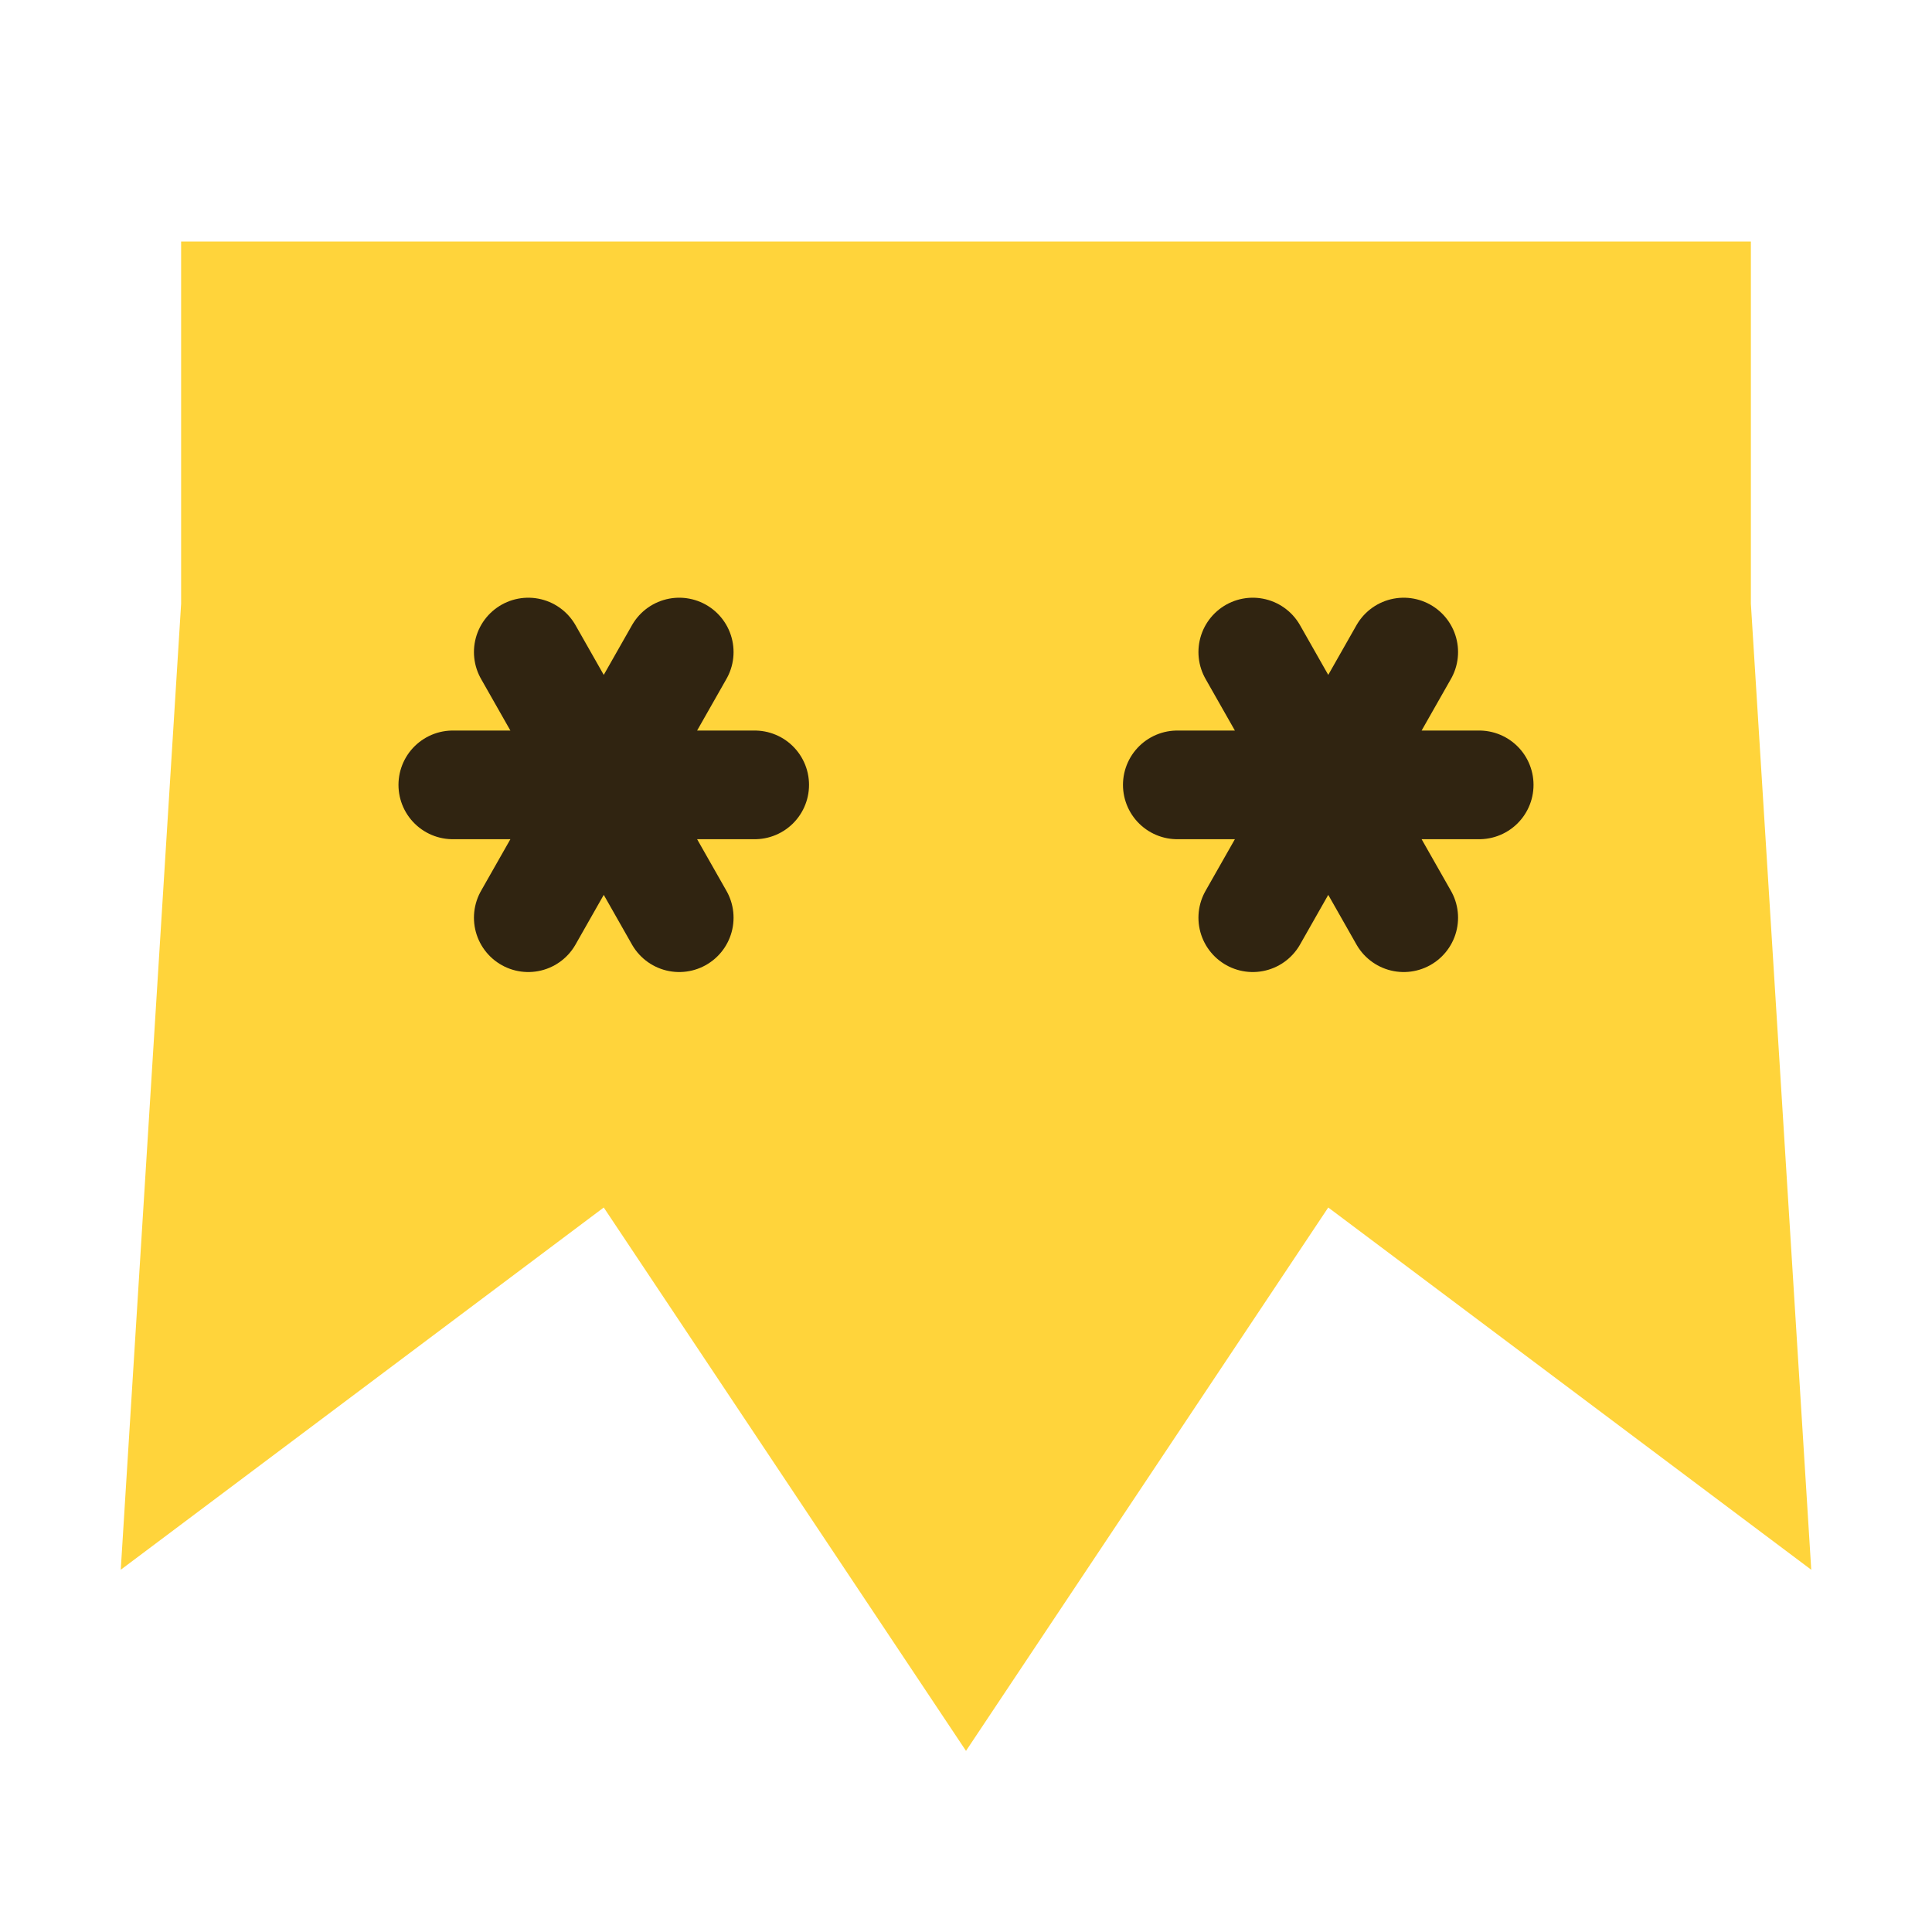
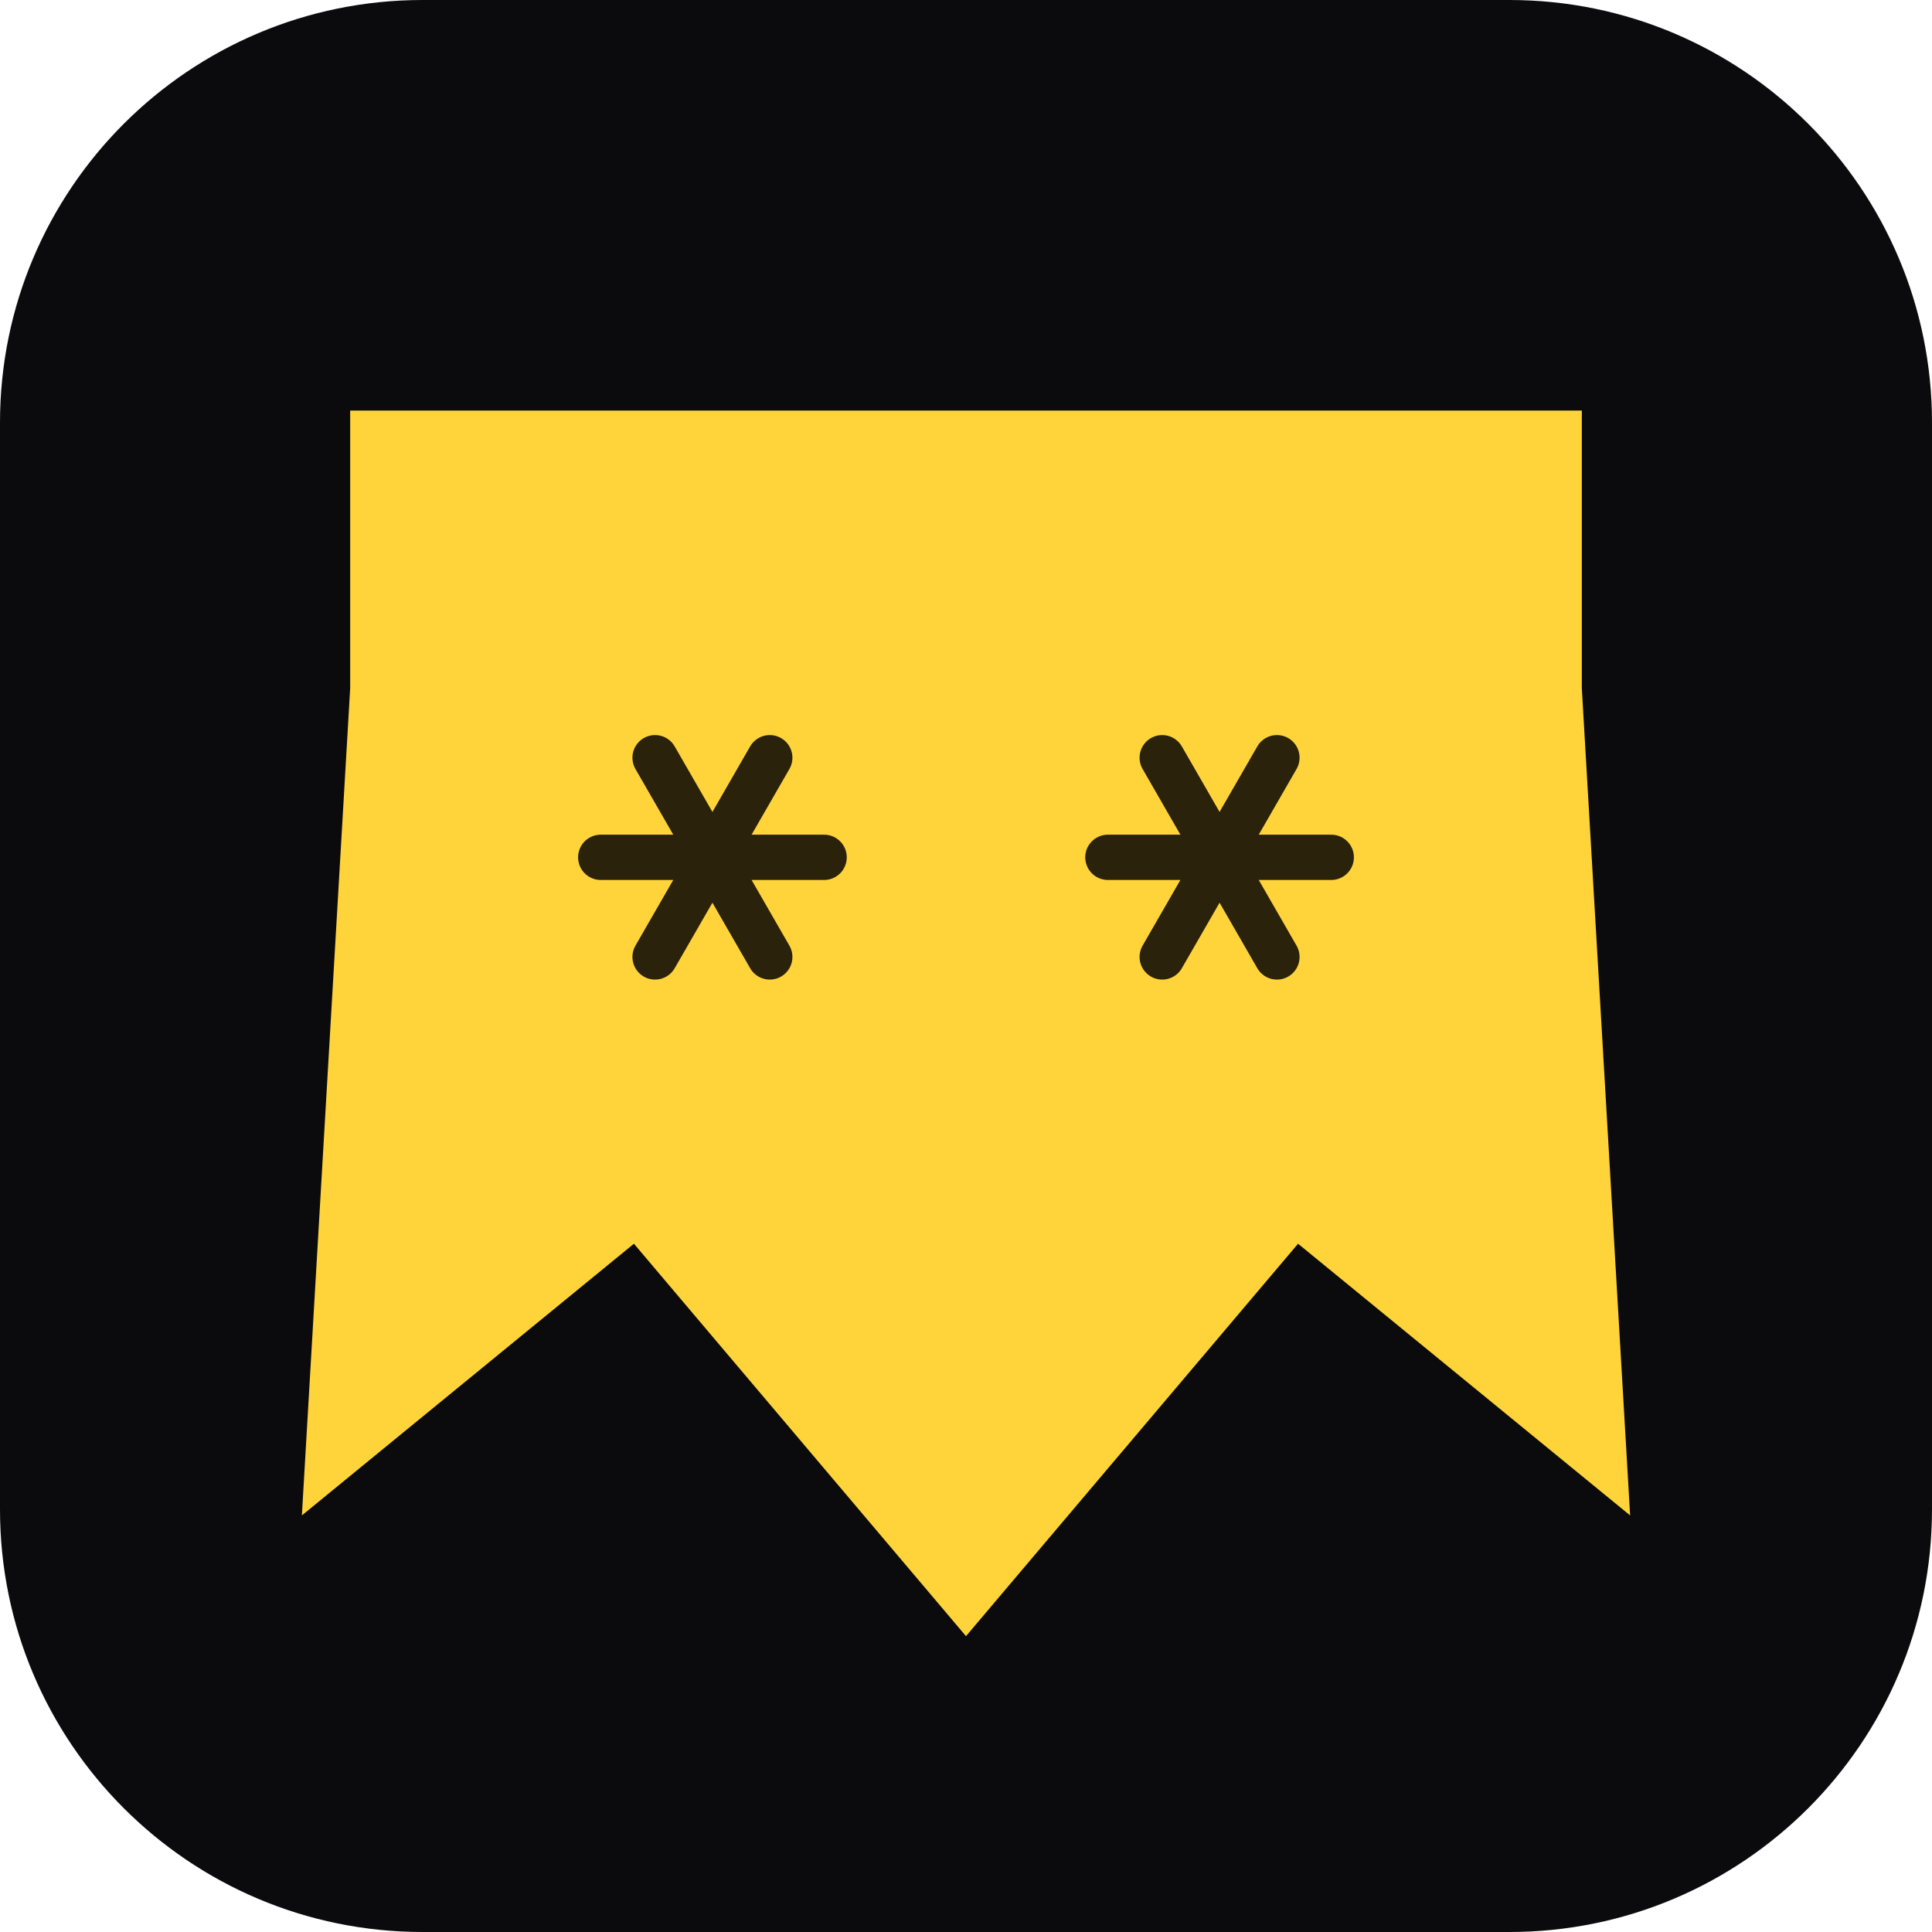
<svg xmlns="http://www.w3.org/2000/svg" viewBox="0 0 32 32">
-   <path fill="#FFD43B" d="M3 4h26v6l1 16-8-6-6 9-6-9-8 6 1-16Z" />
-   <g fill="none" stroke="#302411" stroke-width="1.8" stroke-linecap="round">
-     <path d="M7.5 13h5m-3.75-2.2 2.5 4.4m0-4.4-2.5 4.4" />
-     <path d="M19.5 13h5m-3.75-2.2 2.5 4.4m0-4.4-2.5 4.4" />
+   <rect width="32" height="32" rx="7" fill="#0B0B0D" />
+   <path fill="#FFD43B" d="M5.8 6.8H26.2V11.4L27 25.1L21.5 20.6L16 27.1L10.5 20.6L5 25.1L5.8 11.4Z" />
+   <g fill="none" stroke="#2B220C" stroke-width="0.75" stroke-linecap="round">
+     <path d="M9.95 14.2h3.7M10.85 12.55l1.9 3.3M12.75 12.55l-1.9 3.3" />
+     <path d="M18.35 14.2h3.7M19.25 12.55l1.9 3.3M21.15 12.55l-1.9 3.3" />
  </g>
</svg>
